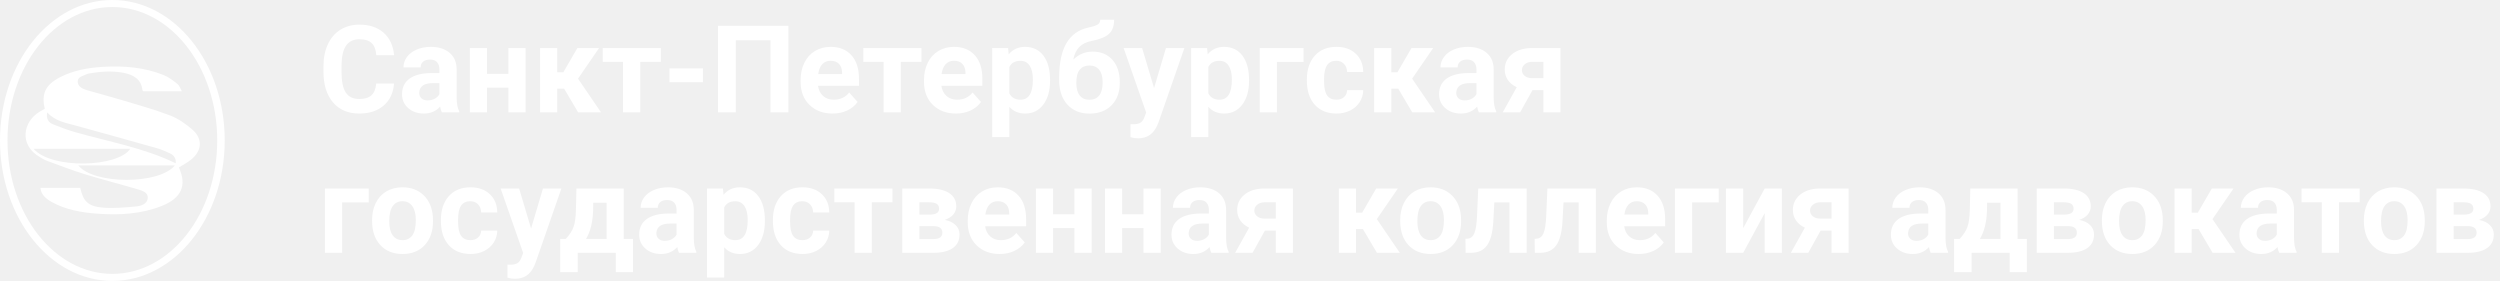
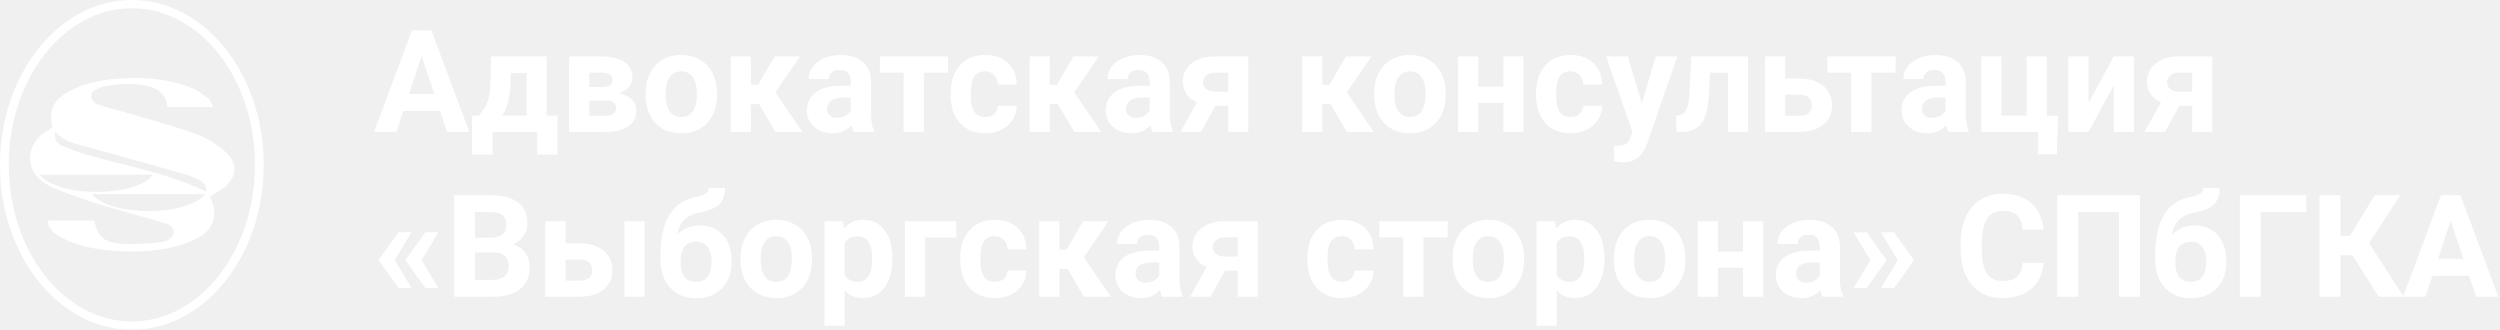
- <svg xmlns="http://www.w3.org/2000/svg" width="534" height="60" viewBox="0 0 534 60" fill="none">
+ <svg xmlns="http://www.w3.org/2000/svg" width="455" height="60" viewBox="0 0 455 60" fill="none">
  <path fill-rule="evenodd" clip-rule="evenodd" d="M24 60C37.255 60 48 46.569 48 30C48 13.431 37.255 0 24 0C10.745 0 0 13.431 0 30C0 46.569 10.745 60 24 60ZM24 58.5C36.371 58.5 46.4 45.74 46.4 30C46.4 14.26 36.371 1.5 24 1.5C11.629 1.5 1.6 14.26 1.6 30C1.6 45.74 11.629 58.5 24 58.5Z" fill="white" />
  <path d="M9.565 23.233C8.809 20.044 9.709 18.131 12.751 16.536C15.596 15.046 18.735 14.477 21.954 14.281C26.411 14.012 30.797 14.369 34.937 16.026C36.021 16.459 36.982 17.203 37.891 17.923C38.315 18.259 38.483 18.875 38.839 19.489C35.926 19.489 33.248 19.489 30.624 19.489C30.523 19.381 30.436 19.334 30.432 19.279C30.189 16.969 28.586 15.963 26.311 15.539C23.88 15.086 21.479 15.28 19.076 15.684C18.897 15.715 18.711 15.757 18.55 15.835C17.729 16.233 16.529 16.404 16.6 17.507C16.666 18.537 17.659 18.995 18.634 19.279C21.054 19.982 23.499 20.617 25.911 21.345C29.404 22.399 32.941 23.361 36.328 24.658C38.077 25.329 39.708 26.473 41.096 27.688C43.347 29.66 43.159 32.178 40.829 34.083C40.044 34.725 39.096 35.2 38.205 35.763C39.953 39.564 38.804 42.313 34.528 43.999C30.122 45.736 25.469 45.991 20.758 45.641C17.36 45.388 14.044 44.811 11.064 43.157C9.497 42.288 8.789 41.405 8.63 40.131C11.475 40.131 14.312 40.131 17.146 40.131C17.771 43.008 18.813 44.095 22.025 44.352C24.375 44.539 26.782 44.315 29.143 44.087C30.202 43.985 31.456 43.524 31.562 42.331C31.67 41.118 30.423 40.734 29.437 40.443C25.657 39.323 21.824 38.355 18.059 37.195C15.309 36.346 12.632 35.298 9.934 34.311C9.428 34.126 8.971 33.82 8.504 33.549C3.974 30.93 4.929 25.947 8.5 23.846C8.838 23.651 9.178 23.455 9.565 23.233ZM37.358 35.327C30.456 35.327 23.621 35.327 16.726 35.327C19.956 39.411 33.965 39.493 37.358 35.327ZM7.167 31.785C11.082 36.228 25.221 35.718 27.817 31.785C20.973 31.785 14.152 31.785 7.167 31.785ZM10.085 23.997C9.824 25.362 10.319 26.151 11.369 26.569C12.884 27.172 14.413 27.76 15.987 28.208C23.223 30.272 30.735 31.575 37.531 34.874C37.634 33.922 37.228 33.175 36.266 32.739C35.41 32.352 34.548 31.948 33.642 31.691C27.848 30.052 22.042 28.445 16.235 26.838C14.073 26.241 11.78 25.912 10.085 23.997Z" fill="white" />
-   <path d="M84.161 17.843C84.017 19.832 83.281 21.398 81.952 22.54C80.632 23.683 78.888 24.254 76.722 24.254C74.352 24.254 72.486 23.458 71.123 21.867C69.769 20.268 69.092 18.076 69.092 15.291V14.161C69.092 12.384 69.405 10.818 70.031 9.464C70.658 8.11 71.55 7.073 72.71 6.354C73.878 5.626 75.232 5.262 76.772 5.262C78.905 5.262 80.623 5.833 81.927 6.976C83.23 8.118 83.983 9.722 84.186 11.787H80.378C80.285 10.594 79.951 9.73 79.375 9.197C78.808 8.656 77.94 8.385 76.772 8.385C75.503 8.385 74.551 8.842 73.916 9.756C73.29 10.662 72.968 12.071 72.951 13.983V15.38C72.951 17.377 73.252 18.837 73.853 19.76C74.462 20.682 75.418 21.144 76.722 21.144C77.898 21.144 78.774 20.877 79.35 20.344C79.934 19.802 80.268 18.968 80.353 17.843H84.161ZM94.381 24C94.212 23.67 94.089 23.259 94.013 22.769C93.124 23.759 91.969 24.254 90.547 24.254C89.201 24.254 88.084 23.865 87.195 23.086C86.315 22.307 85.875 21.326 85.875 20.141C85.875 18.685 86.412 17.568 87.487 16.789C88.571 16.01 90.132 15.617 92.172 15.608H93.86V14.821C93.86 14.187 93.695 13.679 93.365 13.298C93.044 12.917 92.532 12.727 91.829 12.727C91.211 12.727 90.725 12.875 90.369 13.171C90.022 13.467 89.849 13.873 89.849 14.39H86.18C86.18 13.594 86.425 12.858 86.916 12.181C87.407 11.504 88.101 10.975 88.998 10.594C89.895 10.204 90.902 10.01 92.019 10.01C93.712 10.01 95.054 10.437 96.044 11.292C97.043 12.138 97.542 13.332 97.542 14.872V20.826C97.55 22.13 97.732 23.116 98.088 23.784V24H94.381ZM91.347 21.448C91.888 21.448 92.388 21.33 92.845 21.093C93.302 20.847 93.64 20.521 93.86 20.115V17.754H92.489C90.653 17.754 89.675 18.389 89.557 19.658L89.544 19.874C89.544 20.331 89.705 20.708 90.026 21.004C90.348 21.3 90.788 21.448 91.347 21.448ZM112.269 24H108.587V18.719H104.029V24H100.36V10.264H104.029V15.773H108.587V10.264H112.269V24ZM120.495 18.935H119.022V24H115.354V10.264H119.022V15.431H120.33L123.326 10.264H127.96L123.466 16.802L128.379 24H123.491L120.495 18.935ZM141.163 13.209H136.758V24H133.076V13.209H128.747V10.264H141.163V13.209ZM150.151 17.564H143.004V14.605H150.151V17.564ZM168.395 24H164.573V8.601H157.172V24H153.363V5.516H168.395V24ZM177.827 24.254C175.813 24.254 174.171 23.636 172.901 22.4C171.64 21.165 171.01 19.519 171.01 17.462V17.106C171.01 15.727 171.276 14.495 171.81 13.412C172.343 12.32 173.096 11.482 174.069 10.898C175.051 10.306 176.168 10.01 177.421 10.01C179.3 10.01 180.777 10.602 181.852 11.787C182.935 12.972 183.477 14.652 183.477 16.827V18.325H174.729C174.848 19.222 175.203 19.942 175.796 20.483C176.397 21.025 177.154 21.296 178.068 21.296C179.482 21.296 180.586 20.784 181.382 19.76L183.185 21.778C182.634 22.557 181.89 23.166 180.95 23.606C180.011 24.038 178.97 24.254 177.827 24.254ZM177.408 12.98C176.68 12.98 176.088 13.226 175.631 13.717C175.182 14.208 174.895 14.91 174.768 15.824H179.871V15.532C179.854 14.72 179.634 14.093 179.211 13.653C178.788 13.205 178.187 12.98 177.408 12.98ZM196.819 13.209H192.414V24H188.732V13.209H184.403V10.264H196.819V13.209ZM204.183 24.254C202.168 24.254 200.526 23.636 199.257 22.4C197.996 21.165 197.365 19.519 197.365 17.462V17.106C197.365 15.727 197.632 14.495 198.165 13.412C198.698 12.32 199.451 11.482 200.425 10.898C201.407 10.306 202.524 10.01 203.776 10.01C205.655 10.01 207.132 10.602 208.207 11.787C209.29 12.972 209.832 14.652 209.832 16.827V18.325H201.085C201.203 19.222 201.559 19.942 202.151 20.483C202.752 21.025 203.51 21.296 204.424 21.296C205.837 21.296 206.942 20.784 207.737 19.76L209.54 21.778C208.99 22.557 208.245 23.166 207.306 23.606C206.366 24.038 205.325 24.254 204.183 24.254ZM203.764 12.98C203.036 12.98 202.443 13.226 201.986 13.717C201.538 14.208 201.25 14.91 201.123 15.824H206.227V15.532C206.21 14.72 205.99 14.093 205.566 13.653C205.143 13.205 204.542 12.98 203.764 12.98ZM224.292 17.259C224.292 19.375 223.81 21.072 222.845 22.35C221.888 23.619 220.593 24.254 218.96 24.254C217.572 24.254 216.451 23.771 215.596 22.807V29.281H211.927V10.264H215.329L215.456 11.609C216.345 10.543 217.504 10.01 218.935 10.01C220.627 10.01 221.943 10.636 222.883 11.889C223.822 13.141 224.292 14.868 224.292 17.068V17.259ZM220.623 16.992C220.623 15.714 220.395 14.728 219.938 14.034C219.489 13.34 218.833 12.993 217.97 12.993C216.819 12.993 216.027 13.433 215.596 14.313V19.938C216.044 20.843 216.844 21.296 217.995 21.296C219.747 21.296 220.623 19.861 220.623 16.992ZM233.395 11.025C235.155 11.025 236.56 11.609 237.609 12.777C238.659 13.945 239.184 15.532 239.184 17.538V17.716C239.184 19.696 238.6 21.283 237.432 22.477C236.264 23.67 234.694 24.267 232.722 24.267C230.741 24.267 229.163 23.623 227.986 22.337C226.818 21.042 226.234 19.286 226.234 17.068V16.459C226.251 13.37 226.772 10.954 227.796 9.21C228.828 7.458 230.377 6.354 232.442 5.896C233.526 5.66 234.224 5.427 234.537 5.198C234.85 4.961 235.007 4.635 235.007 4.221H237.978C237.978 5.549 237.618 6.548 236.898 7.217C236.188 7.885 234.918 8.402 233.09 8.766C232.007 8.986 231.152 9.413 230.525 10.048C229.899 10.683 229.476 11.575 229.256 12.727C230.424 11.592 231.803 11.025 233.395 11.025ZM232.696 13.996C231.825 13.996 231.139 14.288 230.64 14.872C230.149 15.456 229.903 16.404 229.903 17.716C229.903 18.884 230.145 19.777 230.627 20.395C231.109 21.004 231.808 21.309 232.722 21.309C233.61 21.309 234.296 21.008 234.778 20.407C235.261 19.806 235.506 18.922 235.515 17.754V17.449C235.515 16.324 235.265 15.469 234.766 14.885C234.275 14.292 233.585 13.996 232.696 13.996ZM246.509 18.808L249.048 10.264H252.983L247.461 26.133L247.156 26.856C246.335 28.651 244.981 29.548 243.094 29.548C242.561 29.548 242.019 29.467 241.469 29.307V26.526L242.027 26.539C242.721 26.539 243.238 26.433 243.576 26.222C243.923 26.01 244.194 25.659 244.389 25.168L244.82 24.038L240.009 10.264H243.957L246.509 18.808ZM266.796 17.259C266.796 19.375 266.313 21.072 265.349 22.35C264.392 23.619 263.097 24.254 261.464 24.254C260.076 24.254 258.954 23.771 258.1 22.807V29.281H254.431V10.264H257.833L257.96 11.609C258.849 10.543 260.008 10.01 261.438 10.01C263.131 10.01 264.447 10.636 265.387 11.889C266.326 13.141 266.796 14.868 266.796 17.068V17.259ZM263.127 16.992C263.127 15.714 262.898 14.728 262.441 14.034C261.993 13.34 261.337 12.993 260.474 12.993C259.323 12.993 258.531 13.433 258.1 14.313V19.938C258.548 20.843 259.348 21.296 260.499 21.296C262.251 21.296 263.127 19.861 263.127 16.992ZM278.438 13.234H272.75V24H269.081V10.264H278.438V13.234ZM285.433 21.296C286.11 21.296 286.66 21.11 287.083 20.737C287.506 20.365 287.726 19.87 287.743 19.252H291.184C291.175 20.183 290.921 21.038 290.422 21.816C289.923 22.587 289.237 23.188 288.365 23.619C287.502 24.042 286.546 24.254 285.496 24.254C283.533 24.254 281.984 23.632 280.85 22.388C279.715 21.135 279.148 19.409 279.148 17.208V16.967C279.148 14.851 279.711 13.162 280.837 11.901C281.963 10.64 283.507 10.01 285.471 10.01C287.189 10.01 288.564 10.501 289.597 11.482C290.638 12.456 291.167 13.755 291.184 15.38H287.743C287.726 14.669 287.506 14.093 287.083 13.653C286.66 13.205 286.101 12.98 285.407 12.98C284.552 12.98 283.905 13.294 283.465 13.92C283.033 14.538 282.817 15.545 282.817 16.941V17.322C282.817 18.736 283.033 19.751 283.465 20.369C283.896 20.987 284.552 21.296 285.433 21.296ZM298.661 18.935H297.188V24H293.52V10.264H297.188V15.431H298.496L301.492 10.264H306.126L301.632 16.802L306.545 24H301.657L298.661 18.935ZM315.889 24C315.719 23.67 315.597 23.259 315.521 22.769C314.632 23.759 313.477 24.254 312.055 24.254C310.709 24.254 309.592 23.865 308.703 23.086C307.823 22.307 307.383 21.326 307.383 20.141C307.383 18.685 307.92 17.568 308.995 16.789C310.078 16.01 311.64 15.617 313.68 15.608H315.368V14.821C315.368 14.187 315.203 13.679 314.873 13.298C314.551 12.917 314.039 12.727 313.337 12.727C312.719 12.727 312.232 12.875 311.877 13.171C311.53 13.467 311.356 13.873 311.356 14.39H307.688C307.688 13.594 307.933 12.858 308.424 12.181C308.915 11.504 309.609 10.975 310.506 10.594C311.403 10.204 312.41 10.01 313.527 10.01C315.22 10.01 316.562 10.437 317.552 11.292C318.55 12.138 319.05 13.332 319.05 14.872V20.826C319.058 22.13 319.24 23.116 319.596 23.784V24H315.889ZM312.854 21.448C313.396 21.448 313.896 21.33 314.353 21.093C314.81 20.847 315.148 20.521 315.368 20.115V17.754H313.997C312.16 17.754 311.183 18.389 311.064 19.658L311.052 19.874C311.052 20.331 311.213 20.708 311.534 21.004C311.856 21.3 312.296 21.448 312.854 21.448ZM333.319 10.264V24H329.663V19.252H327.34L324.699 24H320.979L323.976 18.63C323.155 18.249 322.52 17.733 322.071 17.081C321.631 16.429 321.411 15.689 321.411 14.859C321.411 13.531 321.923 12.443 322.947 11.597C323.98 10.742 325.359 10.297 327.086 10.264H333.319ZM327.149 16.688H329.663V13.209H327.276C326.625 13.209 326.096 13.383 325.689 13.729C325.283 14.068 325.08 14.483 325.08 14.974C325.08 15.464 325.275 15.871 325.664 16.192C326.053 16.514 326.549 16.679 327.149 16.688ZM78.766 43.234H73.078V54H69.409V40.264H78.766V43.234ZM79.477 47.005C79.477 45.642 79.739 44.428 80.264 43.361C80.788 42.295 81.542 41.47 82.523 40.886C83.514 40.302 84.66 40.01 85.964 40.01C87.817 40.01 89.328 40.577 90.496 41.711C91.672 42.845 92.329 44.385 92.464 46.332L92.489 47.272C92.489 49.379 91.901 51.072 90.725 52.35C89.548 53.619 87.97 54.254 85.989 54.254C84.009 54.254 82.426 53.619 81.241 52.35C80.065 51.08 79.477 49.353 79.477 47.17V47.005ZM83.145 47.272C83.145 48.575 83.391 49.574 83.882 50.268C84.373 50.953 85.075 51.296 85.989 51.296C86.878 51.296 87.572 50.957 88.071 50.28C88.571 49.595 88.82 48.503 88.82 47.005C88.82 45.727 88.571 44.737 88.071 44.034C87.572 43.332 86.87 42.98 85.964 42.98C85.067 42.98 84.373 43.332 83.882 44.034C83.391 44.728 83.145 45.807 83.145 47.272ZM100.462 51.296C101.139 51.296 101.689 51.11 102.112 50.737C102.535 50.365 102.756 49.87 102.772 49.252H106.213C106.204 50.183 105.951 51.038 105.451 51.816C104.952 52.587 104.266 53.188 103.395 53.619C102.531 54.042 101.575 54.254 100.525 54.254C98.562 54.254 97.013 53.632 95.879 52.388C94.745 51.135 94.178 49.408 94.178 47.208V46.967C94.178 44.851 94.741 43.162 95.866 41.901C96.992 40.64 98.537 40.01 100.5 40.01C102.218 40.01 103.593 40.501 104.626 41.482C105.667 42.456 106.196 43.755 106.213 45.38H102.772C102.756 44.669 102.535 44.093 102.112 43.653C101.689 43.205 101.131 42.98 100.437 42.98C99.582 42.98 98.934 43.294 98.494 43.92C98.062 44.538 97.847 45.545 97.847 46.941V47.322C97.847 48.736 98.062 49.751 98.494 50.369C98.926 50.987 99.582 51.296 100.462 51.296ZM113.437 48.808L115.976 40.264H119.911L114.389 56.133L114.084 56.856C113.263 58.651 111.909 59.548 110.021 59.548C109.488 59.548 108.947 59.467 108.396 59.307V56.526L108.955 56.539C109.649 56.539 110.165 56.433 110.504 56.222C110.851 56.01 111.122 55.659 111.316 55.168L111.748 54.038L106.937 40.264H110.885L113.437 48.808ZM120.838 51.042C121.667 50.162 122.23 49.29 122.526 48.427C122.823 47.563 122.988 46.34 123.021 44.758L123.123 40.264H133.229V51.042H135.209V58.126H131.54V54H123.402V58.126H119.657V51.042H120.838ZM125.167 51.042H129.572V43.298H126.716L126.69 44.948C126.614 47.47 126.106 49.502 125.167 51.042ZM145.035 54C144.866 53.67 144.743 53.259 144.667 52.769C143.778 53.759 142.623 54.254 141.201 54.254C139.855 54.254 138.738 53.865 137.85 53.086C136.969 52.307 136.529 51.325 136.529 50.141C136.529 48.685 137.067 47.568 138.142 46.789C139.225 46.01 140.786 45.617 142.826 45.608H144.515V44.821C144.515 44.187 144.35 43.679 144.02 43.298C143.698 42.917 143.186 42.727 142.483 42.727C141.866 42.727 141.379 42.875 141.023 43.171C140.676 43.467 140.503 43.873 140.503 44.39H136.834C136.834 43.594 137.079 42.858 137.57 42.181C138.061 41.504 138.755 40.975 139.652 40.594C140.549 40.204 141.557 40.01 142.674 40.01C144.367 40.01 145.708 40.437 146.698 41.292C147.697 42.138 148.196 43.332 148.196 44.872V50.826C148.205 52.13 148.387 53.116 148.742 53.784V54H145.035ZM142.001 51.448C142.543 51.448 143.042 51.33 143.499 51.093C143.956 50.847 144.295 50.522 144.515 50.115V47.754H143.144C141.307 47.754 140.329 48.389 140.211 49.658L140.198 49.874C140.198 50.331 140.359 50.708 140.681 51.004C141.002 51.3 141.442 51.448 142.001 51.448ZM163.38 47.259C163.38 49.375 162.897 51.072 161.933 52.35C160.976 53.619 159.681 54.254 158.048 54.254C156.66 54.254 155.538 53.772 154.684 52.807V59.281H151.015V40.264H154.417L154.544 41.609C155.433 40.543 156.592 40.01 158.022 40.01C159.715 40.01 161.031 40.636 161.971 41.889C162.91 43.141 163.38 44.868 163.38 47.068V47.259ZM159.711 46.992C159.711 45.714 159.482 44.728 159.025 44.034C158.577 43.34 157.921 42.993 157.058 42.993C155.907 42.993 155.115 43.433 154.684 44.313V49.938C155.132 50.843 155.932 51.296 157.083 51.296C158.835 51.296 159.711 49.861 159.711 46.992ZM171.378 51.296C172.055 51.296 172.605 51.11 173.028 50.737C173.451 50.365 173.672 49.87 173.688 49.252H177.129C177.12 50.183 176.867 51.038 176.367 51.816C175.868 52.587 175.182 53.188 174.311 53.619C173.447 54.042 172.491 54.254 171.441 54.254C169.478 54.254 167.929 53.632 166.795 52.388C165.661 51.135 165.094 49.408 165.094 47.208V46.967C165.094 44.851 165.657 43.162 166.782 41.901C167.908 40.64 169.452 40.01 171.416 40.01C173.134 40.01 174.509 40.501 175.542 41.482C176.583 42.456 177.112 43.755 177.129 45.38H173.688C173.672 44.669 173.451 44.093 173.028 43.653C172.605 43.205 172.047 42.98 171.353 42.98C170.498 42.98 169.85 43.294 169.41 43.92C168.979 44.538 168.763 45.545 168.763 46.941V47.322C168.763 48.736 168.979 49.751 169.41 50.369C169.842 50.987 170.498 51.296 171.378 51.296ZM190.624 43.209H186.219V54H182.537V43.209H178.208V40.264H190.624V43.209ZM192.719 54V40.264H198.457C200.327 40.264 201.762 40.594 202.761 41.254C203.759 41.914 204.259 42.862 204.259 44.098C204.259 44.732 204.047 45.304 203.624 45.812C203.209 46.311 202.6 46.696 201.796 46.967C202.778 47.153 203.548 47.521 204.106 48.071C204.674 48.613 204.957 49.282 204.957 50.077C204.957 51.355 204.475 52.328 203.51 52.997C202.553 53.666 201.161 54 199.333 54H192.719ZM196.388 48.3V51.067H199.346C200.641 51.067 201.288 50.615 201.288 49.709C201.288 48.786 200.67 48.317 199.435 48.3H196.388ZM196.388 45.837H198.66C199.947 45.82 200.59 45.405 200.59 44.593C200.59 44.093 200.412 43.738 200.057 43.526C199.71 43.315 199.176 43.209 198.457 43.209H196.388V45.837ZM213.526 54.254C211.512 54.254 209.87 53.636 208.601 52.4C207.34 51.165 206.709 49.519 206.709 47.462V47.106C206.709 45.727 206.976 44.495 207.509 43.412C208.042 42.32 208.795 41.482 209.769 40.898C210.75 40.306 211.868 40.01 213.12 40.01C214.999 40.01 216.476 40.602 217.551 41.787C218.634 42.972 219.176 44.652 219.176 46.827V48.325H210.429C210.547 49.222 210.903 49.942 211.495 50.483C212.096 51.025 212.854 51.296 213.768 51.296C215.181 51.296 216.285 50.784 217.081 49.76L218.884 51.778C218.334 52.557 217.589 53.166 216.649 53.606C215.71 54.038 214.669 54.254 213.526 54.254ZM213.107 42.98C212.38 42.98 211.787 43.226 211.33 43.717C210.882 44.208 210.594 44.91 210.467 45.824H215.57V45.532C215.553 44.72 215.333 44.093 214.91 43.653C214.487 43.205 213.886 42.98 213.107 42.98ZM233.179 54H229.497V48.719H224.939V54H221.271V40.264H224.939V45.773H229.497V40.264H233.179V54ZM247.931 54H244.249V48.719H239.691V54H236.022V40.264H239.691V45.773H244.249V40.264H247.931V54ZM258.734 54C258.565 53.67 258.442 53.259 258.366 52.769C257.478 53.759 256.322 54.254 254.9 54.254C253.555 54.254 252.438 53.865 251.549 53.086C250.669 52.307 250.229 51.325 250.229 50.141C250.229 48.685 250.766 47.568 251.841 46.789C252.924 46.01 254.486 45.617 256.525 45.608H258.214V44.821C258.214 44.187 258.049 43.679 257.719 43.298C257.397 42.917 256.885 42.727 256.183 42.727C255.565 42.727 255.078 42.875 254.723 43.171C254.376 43.467 254.202 43.873 254.202 44.39H250.533C250.533 43.594 250.779 42.858 251.27 42.181C251.76 41.504 252.454 40.975 253.352 40.594C254.249 40.204 255.256 40.01 256.373 40.01C258.066 40.01 259.407 40.437 260.397 41.292C261.396 42.138 261.896 43.332 261.896 44.872V50.826C261.904 52.13 262.086 53.116 262.441 53.784V54H258.734ZM255.7 51.448C256.242 51.448 256.741 51.33 257.198 51.093C257.655 50.847 257.994 50.522 258.214 50.115V47.754H256.843C255.006 47.754 254.029 48.389 253.91 49.658L253.897 49.874C253.897 50.331 254.058 50.708 254.38 51.004C254.701 51.3 255.142 51.448 255.7 51.448ZM276.165 40.264V54H272.509V49.252H270.186L267.545 54H263.825L266.821 48.63C266 48.249 265.366 47.733 264.917 47.081C264.477 46.429 264.257 45.689 264.257 44.859C264.257 43.531 264.769 42.443 265.793 41.597C266.826 40.742 268.205 40.297 269.932 40.264H276.165ZM269.995 46.688H272.509V43.209H270.122C269.47 43.209 268.941 43.383 268.535 43.73C268.129 44.068 267.926 44.483 267.926 44.974C267.926 45.465 268.12 45.871 268.51 46.192C268.899 46.514 269.394 46.679 269.995 46.688ZM291.12 48.935H289.647V54H285.979V40.264H289.647V45.431H290.955L293.951 40.264H298.585L294.091 46.802L299.004 54H294.116L291.12 48.935ZM299.08 47.005C299.08 45.642 299.342 44.428 299.867 43.361C300.392 42.295 301.145 41.47 302.127 40.886C303.117 40.302 304.264 40.01 305.567 40.01C307.421 40.01 308.932 40.577 310.1 41.711C311.276 42.845 311.932 44.385 312.067 46.332L312.093 47.272C312.093 49.379 311.505 51.072 310.328 52.35C309.152 53.619 307.573 54.254 305.593 54.254C303.612 54.254 302.03 53.619 300.845 52.35C299.668 51.08 299.08 49.353 299.08 47.17V47.005ZM302.749 47.272C302.749 48.575 302.994 49.574 303.485 50.268C303.976 50.953 304.679 51.296 305.593 51.296C306.481 51.296 307.175 50.957 307.675 50.28C308.174 49.595 308.424 48.503 308.424 47.005C308.424 45.727 308.174 44.737 307.675 44.034C307.175 43.332 306.473 42.98 305.567 42.98C304.67 42.98 303.976 43.332 303.485 44.034C302.994 44.728 302.749 45.807 302.749 47.272ZM326.096 40.264V54H322.427V43.234H319.189L318.961 47.475C318.817 49.734 318.373 51.38 317.628 52.413C316.883 53.446 315.774 53.975 314.302 54H313.058L313.02 51.017L313.477 50.978C314.137 50.928 314.619 50.538 314.924 49.81C315.229 49.083 315.419 47.843 315.495 46.091L315.749 40.264H326.096ZM340.873 40.264V54H337.204V43.234H333.967L333.738 47.475C333.594 49.734 333.15 51.38 332.405 52.413C331.66 53.446 330.552 53.975 329.079 54H327.835L327.797 51.017L328.254 50.978C328.914 50.928 329.396 50.538 329.701 49.81C330.006 49.083 330.196 47.843 330.272 46.091L330.526 40.264H340.873ZM350.026 54.254C348.012 54.254 346.37 53.636 345.101 52.4C343.84 51.165 343.209 49.519 343.209 47.462V47.106C343.209 45.727 343.476 44.495 344.009 43.412C344.542 42.32 345.295 41.482 346.269 40.898C347.25 40.306 348.368 40.01 349.62 40.01C351.499 40.01 352.976 40.602 354.051 41.787C355.134 42.972 355.676 44.652 355.676 46.827V48.325H346.929C347.047 49.222 347.403 49.942 347.995 50.483C348.596 51.025 349.354 51.296 350.268 51.296C351.681 51.296 352.785 50.784 353.581 49.76L355.384 51.778C354.834 52.557 354.089 53.166 353.149 53.606C352.21 54.038 351.169 54.254 350.026 54.254ZM349.607 42.98C348.88 42.98 348.287 43.226 347.83 43.717C347.382 44.208 347.094 44.91 346.967 45.824H352.07V45.532C352.053 44.72 351.833 44.093 351.41 43.653C350.987 43.205 350.386 42.98 349.607 42.98ZM367.127 43.234H361.439V54H357.771V40.264H367.127V43.234ZM376.94 40.264H380.609V54H376.94V45.52L372.345 54H368.663V40.264H372.345V48.731L376.94 40.264ZM394.866 40.264V54H391.21V49.252H388.887L386.246 54H382.526L385.522 48.63C384.701 48.249 384.067 47.733 383.618 47.081C383.178 46.429 382.958 45.689 382.958 44.859C382.958 43.531 383.47 42.443 384.494 41.597C385.527 40.742 386.906 40.297 388.633 40.264H394.866ZM388.696 46.688H391.21V43.209H388.823C388.172 43.209 387.643 43.383 387.236 43.73C386.83 44.068 386.627 44.483 386.627 44.974C386.627 45.465 386.822 45.871 387.211 46.192C387.6 46.514 388.095 46.679 388.696 46.688ZM412.398 54C412.229 53.67 412.106 53.259 412.03 52.769C411.142 53.759 409.986 54.254 408.564 54.254C407.219 54.254 406.102 53.865 405.213 53.086C404.333 52.307 403.893 51.325 403.893 50.141C403.893 48.685 404.43 47.568 405.505 46.789C406.588 46.01 408.15 45.617 410.189 45.608H411.878V44.821C411.878 44.187 411.713 43.679 411.383 43.298C411.061 42.917 410.549 42.727 409.847 42.727C409.229 42.727 408.742 42.875 408.387 43.171C408.04 43.467 407.866 43.873 407.866 44.39H404.197C404.197 43.594 404.443 42.858 404.934 42.181C405.424 41.504 406.118 40.975 407.016 40.594C407.913 40.204 408.92 40.01 410.037 40.01C411.73 40.01 413.071 40.437 414.062 41.292C415.06 42.138 415.56 43.332 415.56 44.872V50.826C415.568 52.13 415.75 53.116 416.105 53.784V54H412.398ZM409.364 51.448C409.906 51.448 410.405 51.33 410.862 51.093C411.319 50.847 411.658 50.522 411.878 50.115V47.754H410.507C408.67 47.754 407.693 48.389 407.574 49.658L407.562 49.874C407.562 50.331 407.722 50.708 408.044 51.004C408.366 51.3 408.806 51.448 409.364 51.448ZM418.568 51.042C419.398 50.162 419.961 49.29 420.257 48.427C420.553 47.563 420.718 46.34 420.752 44.758L420.854 40.264H430.959V51.042H432.939V58.126H429.271V54H421.133V58.126H417.388V51.042H418.568ZM422.897 51.042H427.303V43.298H424.446L424.421 44.948C424.345 47.47 423.837 49.502 422.897 51.042ZM435.047 54V40.264H440.785C442.656 40.264 444.09 40.594 445.089 41.254C446.088 41.914 446.587 42.862 446.587 44.098C446.587 44.732 446.375 45.304 445.952 45.812C445.537 46.311 444.928 46.696 444.124 46.967C445.106 47.153 445.876 47.521 446.435 48.071C447.002 48.613 447.285 49.282 447.285 50.077C447.285 51.355 446.803 52.328 445.838 52.997C444.882 53.666 443.489 54 441.661 54H435.047ZM438.716 48.3V51.067H441.674C442.969 51.067 443.616 50.615 443.616 49.709C443.616 48.786 442.998 48.317 441.763 48.3H438.716ZM438.716 45.837H440.988C442.275 45.82 442.918 45.405 442.918 44.593C442.918 44.093 442.74 43.738 442.385 43.526C442.038 43.315 441.505 43.209 440.785 43.209H438.716V45.837ZM448.961 47.005C448.961 45.642 449.223 44.428 449.748 43.361C450.273 42.295 451.026 41.47 452.008 40.886C452.998 40.302 454.145 40.01 455.448 40.01C457.302 40.01 458.812 40.577 459.98 41.711C461.157 42.845 461.813 44.385 461.948 46.332L461.974 47.272C461.974 49.379 461.385 51.072 460.209 52.35C459.033 53.619 457.454 54.254 455.474 54.254C453.493 54.254 451.91 53.619 450.726 52.35C449.549 51.08 448.961 49.353 448.961 47.17V47.005ZM452.63 47.272C452.63 48.575 452.875 49.574 453.366 50.268C453.857 50.953 454.56 51.296 455.474 51.296C456.362 51.296 457.056 50.957 457.556 50.28C458.055 49.595 458.305 48.503 458.305 47.005C458.305 45.727 458.055 44.737 457.556 44.034C457.056 43.332 456.354 42.98 455.448 42.98C454.551 42.98 453.857 43.332 453.366 44.034C452.875 44.728 452.63 45.807 452.63 47.272ZM469.616 48.935H468.144V54H464.475V40.264H468.144V45.431H469.451L472.447 40.264H477.081L472.587 46.802L477.5 54H472.612L469.616 48.935ZM486.844 54C486.674 53.67 486.552 53.259 486.476 52.769C485.587 53.759 484.432 54.254 483.01 54.254C481.664 54.254 480.547 53.865 479.658 53.086C478.778 52.307 478.338 51.325 478.338 50.141C478.338 48.685 478.875 47.568 479.95 46.789C481.034 46.01 482.595 45.617 484.635 45.608H486.323V44.821C486.323 44.187 486.158 43.679 485.828 43.298C485.507 42.917 484.994 42.727 484.292 42.727C483.674 42.727 483.188 42.875 482.832 43.171C482.485 43.467 482.312 43.873 482.312 44.39H478.643C478.643 43.594 478.888 42.858 479.379 42.181C479.87 41.504 480.564 40.975 481.461 40.594C482.358 40.204 483.365 40.01 484.482 40.01C486.175 40.01 487.517 40.437 488.507 41.292C489.506 42.138 490.005 43.332 490.005 44.872V50.826C490.013 52.13 490.195 53.116 490.551 53.784V54H486.844ZM483.81 51.448C484.351 51.448 484.851 51.33 485.308 51.093C485.765 50.847 486.103 50.522 486.323 50.115V47.754H484.952C483.116 47.754 482.138 48.389 482.02 49.658L482.007 49.874C482.007 50.331 482.168 50.708 482.489 51.004C482.811 51.3 483.251 51.448 483.81 51.448ZM504.021 43.209H499.615V54H495.934V43.209H491.604V40.264H504.021V43.209ZM504.922 47.005C504.922 45.642 505.184 44.428 505.709 43.361C506.234 42.295 506.987 41.47 507.969 40.886C508.959 40.302 510.106 40.01 511.409 40.01C513.263 40.01 514.773 40.577 515.941 41.711C517.118 42.845 517.774 44.385 517.909 46.332L517.935 47.272C517.935 49.379 517.346 51.072 516.17 52.35C514.993 53.619 513.415 54.254 511.435 54.254C509.454 54.254 507.871 53.619 506.687 52.35C505.51 51.08 504.922 49.353 504.922 47.17V47.005ZM508.591 47.272C508.591 48.575 508.836 49.574 509.327 50.268C509.818 50.953 510.521 51.296 511.435 51.296C512.323 51.296 513.017 50.957 513.517 50.28C514.016 49.595 514.266 48.503 514.266 47.005C514.266 45.727 514.016 44.737 513.517 44.034C513.017 43.332 512.315 42.98 511.409 42.98C510.512 42.98 509.818 43.332 509.327 44.034C508.836 44.728 508.591 45.807 508.591 47.272ZM520.436 54V40.264H526.174C528.044 40.264 529.479 40.594 530.478 41.254C531.476 41.914 531.976 42.862 531.976 44.098C531.976 44.732 531.764 45.304 531.341 45.812C530.926 46.311 530.317 46.696 529.513 46.967C530.494 47.153 531.265 47.521 531.823 48.071C532.39 48.613 532.674 49.282 532.674 50.077C532.674 51.355 532.191 52.328 531.227 52.997C530.27 53.666 528.878 54 527.05 54H520.436ZM524.104 48.3V51.067H527.062C528.357 51.067 529.005 50.615 529.005 49.709C529.005 48.786 528.387 48.317 527.151 48.3H524.104ZM524.104 45.837H526.377C527.663 45.82 528.307 45.405 528.307 44.593C528.307 44.093 528.129 43.738 527.773 43.526C527.426 43.315 526.893 43.209 526.174 43.209H524.104V45.837Z" fill="white" />
+   <path d="M80.086 20.191H73.408L72.139 24H68.089L74.97 5.516H78.499L85.418 24H81.368L80.086 20.191ZM74.436 17.106H79.058L76.734 10.188L74.436 17.106ZM87.094 21.042C87.923 20.162 88.486 19.29 88.782 18.427C89.079 17.564 89.243 16.34 89.277 14.758L89.379 10.264H99.484V21.042H101.465V28.126H97.796V24H89.658V28.126H85.913V21.042H87.094ZM91.423 21.042H95.828V13.298H92.972L92.946 14.948C92.87 17.47 92.362 19.502 91.423 21.042ZM103.572 24V10.264H109.311C111.181 10.264 112.616 10.594 113.614 11.254C114.613 11.914 115.112 12.862 115.112 14.098C115.112 14.732 114.901 15.304 114.478 15.812C114.063 16.311 113.453 16.696 112.649 16.967C113.631 17.153 114.401 17.521 114.96 18.071C115.527 18.613 115.811 19.282 115.811 20.077C115.811 21.355 115.328 22.328 114.363 22.997C113.407 23.666 112.015 24 110.187 24H103.572ZM107.241 18.3V21.067H110.199C111.494 21.067 112.142 20.615 112.142 19.709C112.142 18.787 111.524 18.317 110.288 18.3H107.241ZM107.241 15.837H109.514C110.8 15.82 111.443 15.405 111.443 14.593C111.443 14.093 111.266 13.738 110.91 13.526C110.563 13.315 110.03 13.209 109.311 13.209H107.241V15.837ZM117.486 17.005C117.486 15.642 117.749 14.428 118.273 13.361C118.798 12.295 119.551 11.47 120.533 10.886C121.523 10.302 122.67 10.01 123.974 10.01C125.827 10.01 127.338 10.577 128.506 11.711C129.682 12.845 130.338 14.385 130.474 16.332L130.499 17.271C130.499 19.379 129.911 21.072 128.734 22.35C127.558 23.619 125.979 24.254 123.999 24.254C122.019 24.254 120.436 23.619 119.251 22.35C118.075 21.08 117.486 19.354 117.486 17.17V17.005ZM121.155 17.271C121.155 18.575 121.401 19.574 121.892 20.268C122.382 20.953 123.085 21.296 123.999 21.296C124.888 21.296 125.582 20.957 126.081 20.28C126.58 19.595 126.83 18.503 126.83 17.005C126.83 15.727 126.58 14.737 126.081 14.034C125.582 13.332 124.879 12.98 123.974 12.98C123.076 12.98 122.382 13.332 121.892 14.034C121.401 14.728 121.155 15.807 121.155 17.271ZM138.142 18.935H136.669V24H133V10.264H136.669V15.431H137.977L140.973 10.264H145.606L141.112 16.802L146.025 24H141.138L138.142 18.935ZM155.369 24C155.2 23.67 155.077 23.259 155.001 22.769C154.112 23.759 152.957 24.254 151.535 24.254C150.189 24.254 149.072 23.865 148.184 23.086C147.303 22.307 146.863 21.326 146.863 20.141C146.863 18.685 147.401 17.568 148.476 16.789C149.559 16.01 151.12 15.617 153.16 15.608H154.849V14.821C154.849 14.187 154.684 13.679 154.354 13.298C154.032 12.917 153.52 12.727 152.817 12.727C152.2 12.727 151.713 12.875 151.357 13.171C151.01 13.467 150.837 13.873 150.837 14.39H147.168C147.168 13.594 147.413 12.858 147.904 12.181C148.395 11.504 149.089 10.975 149.986 10.594C150.883 10.204 151.891 10.01 153.008 10.01C154.701 10.01 156.042 10.437 157.032 11.292C158.031 12.138 158.53 13.332 158.53 14.872V20.826C158.539 22.13 158.721 23.116 159.076 23.784V24H155.369ZM152.335 21.448C152.877 21.448 153.376 21.33 153.833 21.093C154.29 20.847 154.629 20.521 154.849 20.115V17.754H153.478C151.641 17.754 150.663 18.389 150.545 19.658L150.532 19.874C150.532 20.331 150.693 20.708 151.015 21.004C151.336 21.3 151.776 21.448 152.335 21.448ZM172.546 13.209H168.141V24H164.459V13.209H160.13V10.264H172.546V13.209ZM179.3 21.296C179.977 21.296 180.527 21.11 180.95 20.737C181.373 20.365 181.593 19.87 181.61 19.252H185.051C185.042 20.183 184.788 21.038 184.289 21.816C183.79 22.587 183.104 23.188 182.232 23.619C181.369 24.042 180.413 24.254 179.363 24.254C177.4 24.254 175.851 23.632 174.717 22.388C173.583 21.135 173.016 19.409 173.016 17.208V16.967C173.016 14.851 173.578 13.162 174.704 11.901C175.83 10.64 177.374 10.01 179.338 10.01C181.056 10.01 182.431 10.501 183.464 11.482C184.505 12.456 185.034 13.755 185.051 15.38H181.61C181.593 14.669 181.373 14.093 180.95 13.653C180.527 13.205 179.968 12.98 179.274 12.98C178.42 12.98 177.772 13.294 177.332 13.92C176.9 14.538 176.685 15.545 176.685 16.941V17.322C176.685 18.736 176.9 19.751 177.332 20.369C177.764 20.987 178.42 21.296 179.3 21.296ZM192.528 18.935H191.056V24H187.387V10.264H191.056V15.431H192.363L195.359 10.264H199.993L195.499 16.802L200.412 24H195.524L192.528 18.935ZM209.756 24C209.587 23.67 209.464 23.259 209.388 22.769C208.499 23.759 207.344 24.254 205.922 24.254C204.576 24.254 203.459 23.865 202.57 23.086C201.69 22.307 201.25 21.326 201.25 20.141C201.25 18.685 201.787 17.568 202.862 16.789C203.946 16.01 205.507 15.617 207.547 15.608H209.235V14.821C209.235 14.187 209.07 13.679 208.74 13.298C208.419 12.917 207.907 12.727 207.204 12.727C206.586 12.727 206.1 12.875 205.744 13.171C205.397 13.467 205.224 13.873 205.224 14.39H201.555C201.555 13.594 201.8 12.858 202.291 12.181C202.782 11.504 203.476 10.975 204.373 10.594C205.27 10.204 206.277 10.01 207.395 10.01C209.087 10.01 210.429 10.437 211.419 11.292C212.418 12.138 212.917 13.332 212.917 14.872V20.826C212.925 22.13 213.107 23.116 213.463 23.784V24H209.756ZM206.722 21.448C207.263 21.448 207.763 21.33 208.22 21.093C208.677 20.847 209.015 20.521 209.235 20.115V17.754H207.864C206.028 17.754 205.05 18.389 204.932 19.658L204.919 19.874C204.919 20.331 205.08 20.708 205.401 21.004C205.723 21.3 206.163 21.448 206.722 21.448ZM227.187 10.264V24H223.53V19.252H221.207L218.566 24H214.847L217.843 18.63C217.022 18.249 216.387 17.733 215.938 17.081C215.498 16.429 215.278 15.689 215.278 14.859C215.278 13.531 215.79 12.443 216.814 11.597C217.847 10.742 219.227 10.297 220.953 10.264H227.187ZM221.017 16.688H223.53V13.209H221.144C220.492 13.209 219.963 13.383 219.557 13.729C219.15 14.068 218.947 14.483 218.947 14.974C218.947 15.464 219.142 15.871 219.531 16.192C219.921 16.514 220.416 16.679 221.017 16.688ZM242.142 18.935H240.669V24H237V10.264H240.669V15.431H241.977L244.973 10.264H249.606L245.112 16.802L250.025 24H245.138L242.142 18.935ZM250.102 17.005C250.102 15.642 250.364 14.428 250.889 13.361C251.413 12.295 252.167 11.47 253.148 10.886C254.139 10.302 255.285 10.01 256.589 10.01C258.442 10.01 259.953 10.577 261.121 11.711C262.298 12.845 262.953 14.385 263.089 16.332L263.114 17.271C263.114 19.379 262.526 21.072 261.35 22.35C260.173 23.619 258.595 24.254 256.614 24.254C254.634 24.254 253.051 23.619 251.866 22.35C250.69 21.08 250.102 19.354 250.102 17.17V17.005ZM253.771 17.271C253.771 18.575 254.016 19.574 254.507 20.268C254.998 20.953 255.7 21.296 256.614 21.296C257.503 21.296 258.197 20.957 258.696 20.28C259.196 19.595 259.445 18.503 259.445 17.005C259.445 15.727 259.196 14.737 258.696 14.034C258.197 13.332 257.494 12.98 256.589 12.98C255.692 12.98 254.998 13.332 254.507 14.034C254.016 14.728 253.771 15.807 253.771 17.271ZM277.282 24H273.601V18.719H269.043V24H265.374V10.264H269.043V15.773H273.601V10.264H277.282V24ZM285.839 21.296C286.516 21.296 287.066 21.11 287.489 20.737C287.912 20.365 288.132 19.87 288.149 19.252H291.59C291.581 20.183 291.327 21.038 290.828 21.816C290.329 22.587 289.643 23.188 288.771 23.619C287.908 24.042 286.952 24.254 285.902 24.254C283.939 24.254 282.39 23.632 281.256 22.388C280.122 21.135 279.555 19.409 279.555 17.208V16.967C279.555 14.851 280.118 13.162 281.243 11.901C282.369 10.64 283.913 10.01 285.877 10.01C287.595 10.01 288.97 10.501 290.003 11.482C291.044 12.456 291.573 13.755 291.59 15.38H288.149C288.132 14.669 287.912 14.093 287.489 13.653C287.066 13.205 286.507 12.98 285.813 12.98C284.959 12.98 284.311 13.294 283.871 13.92C283.439 14.538 283.224 15.545 283.224 16.941V17.322C283.224 18.736 283.439 19.751 283.871 20.369C284.303 20.987 284.959 21.296 285.839 21.296ZM298.813 18.808L301.353 10.264H305.288L299.766 26.133L299.461 26.856C298.64 28.651 297.286 29.548 295.398 29.548C294.865 29.548 294.324 29.467 293.773 29.307V26.526L294.332 26.539C295.026 26.539 295.542 26.433 295.881 26.222C296.228 26.01 296.499 25.659 296.693 25.168L297.125 24.038L292.313 10.264H296.262L298.813 18.808ZM318.148 10.264V24H314.479V13.234H311.242L311.014 17.475C310.87 19.734 310.425 21.381 309.681 22.413C308.936 23.446 307.827 23.975 306.354 24H305.11L305.072 21.017L305.529 20.979C306.189 20.928 306.672 20.538 306.977 19.811C307.281 19.083 307.472 17.843 307.548 16.091L307.802 10.264H318.148ZM324.902 14.288H327.53C328.715 14.288 329.756 14.487 330.653 14.885C331.55 15.283 332.236 15.854 332.71 16.599C333.192 17.335 333.434 18.194 333.434 19.176C333.434 20.623 332.896 21.791 331.821 22.68C330.755 23.56 329.299 24 327.454 24H321.221V10.264H324.902V14.288ZM324.902 17.233V21.067H327.505C328.233 21.067 328.791 20.898 329.181 20.56C329.57 20.221 329.765 19.76 329.765 19.176C329.765 18.583 329.574 18.114 329.193 17.767C328.812 17.411 328.25 17.233 327.505 17.233H324.902ZM344.999 13.209H340.594V24H336.912V13.209H332.583V10.264H344.999V13.209ZM354.609 24C354.44 23.67 354.317 23.259 354.241 22.769C353.353 23.759 352.197 24.254 350.775 24.254C349.43 24.254 348.312 23.865 347.424 23.086C346.544 22.307 346.104 21.326 346.104 20.141C346.104 18.685 346.641 17.568 347.716 16.789C348.799 16.01 350.361 15.617 352.4 15.608H354.089V14.821C354.089 14.187 353.924 13.679 353.594 13.298C353.272 12.917 352.76 12.727 352.058 12.727C351.44 12.727 350.953 12.875 350.598 13.171C350.251 13.467 350.077 13.873 350.077 14.39H346.408C346.408 13.594 346.654 12.858 347.145 12.181C347.635 11.504 348.329 10.975 349.227 10.594C350.124 10.204 351.131 10.01 352.248 10.01C353.941 10.01 355.282 10.437 356.272 11.292C357.271 12.138 357.771 13.332 357.771 14.872V20.826C357.779 22.13 357.961 23.116 358.316 23.784V24H354.609ZM351.575 21.448C352.117 21.448 352.616 21.33 353.073 21.093C353.53 20.847 353.869 20.521 354.089 20.115V17.754H352.718C350.881 17.754 349.904 18.389 349.785 19.658L349.772 19.874C349.772 20.331 349.933 20.708 350.255 21.004C350.576 21.3 351.017 21.448 351.575 21.448ZM360.589 10.264H364.258V21.042H368.854V10.264H372.535V21.067H374.592L374.338 28.075H370.923V24H360.589V10.264ZM384.71 10.264H388.379V24H384.71V15.52L380.114 24H376.433V10.264H380.114V18.731L384.71 10.264ZM402.636 10.264V24H398.979V19.252H396.656L394.016 24H390.296L393.292 18.63C392.471 18.249 391.836 17.733 391.388 17.081C390.948 16.429 390.728 15.689 390.728 14.859C390.728 13.531 391.24 12.443 392.264 11.597C393.296 10.742 394.676 10.297 396.402 10.264H402.636ZM396.466 16.688H398.979V13.209H396.593C395.941 13.209 395.412 13.383 395.006 13.729C394.6 14.068 394.396 14.483 394.396 14.974C394.396 15.464 394.591 15.871 394.98 16.192C395.37 16.514 395.865 16.679 396.466 16.688ZM71.847 47.348L74.894 52.413H72.532L68.978 47.462V47.221L72.532 42.27H74.894L71.847 47.348ZM76.734 47.348L79.781 52.413H77.42L73.865 47.462V47.221L77.42 42.27H79.781L76.734 47.348ZM82.65 54V35.516H89.125C91.368 35.516 93.069 35.947 94.228 36.81C95.388 37.665 95.968 38.922 95.968 40.581C95.968 41.487 95.735 42.286 95.269 42.98C94.804 43.666 94.157 44.17 93.327 44.491C94.275 44.728 95.02 45.206 95.561 45.926C96.112 46.645 96.387 47.525 96.387 48.566C96.387 50.344 95.82 51.69 94.686 52.603C93.551 53.518 91.935 53.983 89.836 54H82.65ZM86.459 45.951V50.94H89.722C90.619 50.94 91.317 50.729 91.816 50.306C92.324 49.874 92.578 49.282 92.578 48.528C92.578 46.836 91.702 45.977 89.95 45.951H86.459ZM86.459 43.26H89.277C91.199 43.226 92.159 42.46 92.159 40.962C92.159 40.124 91.914 39.523 91.423 39.159C90.94 38.787 90.174 38.601 89.125 38.601H86.459V43.26ZM102.938 44.288H105.565C106.75 44.288 107.791 44.487 108.688 44.885C109.586 45.283 110.271 45.854 110.745 46.599C111.228 47.335 111.469 48.194 111.469 49.176C111.469 50.623 110.931 51.791 109.856 52.68C108.79 53.56 107.334 54 105.489 54H99.256V40.264H102.938V44.288ZM117.309 54H113.64V40.264H117.309V54ZM102.938 47.233V51.067H105.54C106.268 51.067 106.826 50.898 107.216 50.56C107.605 50.221 107.8 49.76 107.8 49.176C107.8 48.583 107.609 48.114 107.229 47.767C106.848 47.411 106.285 47.233 105.54 47.233H102.938ZM127.363 41.025C129.124 41.025 130.529 41.609 131.578 42.777C132.628 43.945 133.152 45.532 133.152 47.538V47.716C133.152 49.696 132.568 51.283 131.4 52.477C130.232 53.67 128.662 54.267 126.69 54.267C124.71 54.267 123.132 53.623 121.955 52.337C120.787 51.042 120.203 49.286 120.203 47.068V46.459C120.22 43.37 120.741 40.953 121.765 39.21C122.797 37.458 124.346 36.353 126.411 35.897C127.494 35.66 128.193 35.427 128.506 35.198C128.819 34.961 128.976 34.635 128.976 34.221H131.946C131.946 35.55 131.587 36.548 130.867 37.217C130.156 37.885 128.887 38.402 127.059 38.766C125.975 38.986 125.12 39.413 124.494 40.048C123.868 40.683 123.445 41.575 123.225 42.727C124.393 41.592 125.772 41.025 127.363 41.025ZM126.665 43.996C125.793 43.996 125.108 44.288 124.608 44.872C124.118 45.456 123.872 46.404 123.872 47.716C123.872 48.884 124.113 49.777 124.596 50.395C125.078 51.004 125.776 51.309 126.69 51.309C127.579 51.309 128.265 51.008 128.747 50.407C129.229 49.806 129.475 48.922 129.483 47.754V47.449C129.483 46.324 129.234 45.469 128.734 44.885C128.243 44.292 127.554 43.996 126.665 43.996ZM134.777 47.005C134.777 45.642 135.04 44.428 135.564 43.361C136.089 42.295 136.842 41.47 137.824 40.886C138.814 40.302 139.961 40.01 141.265 40.01C143.118 40.01 144.629 40.577 145.797 41.711C146.973 42.845 147.629 44.385 147.765 46.332L147.79 47.272C147.79 49.379 147.202 51.072 146.025 52.35C144.849 53.619 143.271 54.254 141.29 54.254C139.31 54.254 137.727 53.619 136.542 52.35C135.366 51.08 134.777 49.353 134.777 47.17V47.005ZM138.446 47.272C138.446 48.575 138.692 49.574 139.183 50.268C139.674 50.953 140.376 51.296 141.29 51.296C142.179 51.296 142.873 50.957 143.372 50.28C143.871 49.595 144.121 48.503 144.121 47.005C144.121 45.727 143.871 44.737 143.372 44.034C142.873 43.332 142.17 42.98 141.265 42.98C140.368 42.98 139.674 43.332 139.183 44.034C138.692 44.728 138.446 45.807 138.446 47.272ZM162.415 47.259C162.415 49.375 161.933 51.072 160.968 52.35C160.011 53.619 158.716 54.254 157.083 54.254C155.695 54.254 154.574 53.772 153.719 52.807V59.281H150.05V40.264H153.452L153.579 41.609C154.468 40.543 155.627 40.01 157.058 40.01C158.75 40.01 160.066 40.636 161.006 41.889C161.945 43.141 162.415 44.868 162.415 47.068V47.259ZM158.746 46.992C158.746 45.714 158.518 44.728 158.061 44.034C157.612 43.34 156.956 42.993 156.093 42.993C154.942 42.993 154.15 43.433 153.719 44.313V49.938C154.167 50.843 154.967 51.296 156.118 51.296C157.87 51.296 158.746 49.861 158.746 46.992ZM174.057 43.234H168.369V54H164.7V40.264H174.057V43.234ZM181.052 51.296C181.729 51.296 182.279 51.11 182.702 50.737C183.125 50.365 183.345 49.87 183.362 49.252H186.803C186.794 50.183 186.54 51.038 186.041 51.816C185.542 52.587 184.856 53.188 183.984 53.619C183.121 54.042 182.165 54.254 181.115 54.254C179.152 54.254 177.603 53.632 176.469 52.388C175.335 51.135 174.768 49.408 174.768 47.208V46.967C174.768 44.851 175.33 43.162 176.456 41.901C177.582 40.64 179.126 40.01 181.09 40.01C182.808 40.01 184.183 40.501 185.216 41.482C186.257 42.456 186.786 43.755 186.803 45.38H183.362C183.345 44.669 183.125 44.093 182.702 43.653C182.279 43.205 181.72 42.98 181.026 42.98C180.172 42.98 179.524 43.294 179.084 43.92C178.652 44.538 178.437 45.545 178.437 46.941V47.322C178.437 48.736 178.652 49.751 179.084 50.369C179.516 50.987 180.172 51.296 181.052 51.296ZM194.28 48.935H192.808V54H189.139V40.264H192.808V45.431H194.115L197.111 40.264H201.745L197.251 46.802L202.164 54H197.276L194.28 48.935ZM211.508 54C211.339 53.67 211.216 53.259 211.14 52.769C210.251 53.759 209.096 54.254 207.674 54.254C206.328 54.254 205.211 53.865 204.322 53.086C203.442 52.307 203.002 51.325 203.002 50.141C203.002 48.685 203.539 47.568 204.614 46.789C205.698 46.01 207.259 45.617 209.299 45.608H210.987V44.821C210.987 44.187 210.822 43.679 210.492 43.298C210.171 42.917 209.659 42.727 208.956 42.727C208.338 42.727 207.852 42.875 207.496 43.171C207.149 43.467 206.976 43.873 206.976 44.39H203.307C203.307 43.594 203.552 42.858 204.043 42.181C204.534 41.504 205.228 40.975 206.125 40.594C207.022 40.204 208.029 40.01 209.146 40.01C210.839 40.01 212.181 40.437 213.171 41.292C214.17 42.138 214.669 43.332 214.669 44.872V50.826C214.677 52.13 214.859 53.116 215.215 53.784V54H211.508ZM208.474 51.448C209.015 51.448 209.515 51.33 209.972 51.093C210.429 50.847 210.767 50.522 210.987 50.115V47.754H209.616C207.78 47.754 206.802 48.389 206.684 49.658L206.671 49.874C206.671 50.331 206.832 50.708 207.153 51.004C207.475 51.3 207.915 51.448 208.474 51.448ZM228.938 40.264V54H225.282V49.252H222.959L220.318 54H216.599L219.595 48.63C218.774 48.249 218.139 47.733 217.69 47.081C217.25 46.429 217.03 45.689 217.03 44.859C217.03 43.531 217.542 42.443 218.566 41.597C219.599 40.742 220.979 40.297 222.705 40.264H228.938ZM222.769 46.688H225.282V43.209H222.896C222.244 43.209 221.715 43.383 221.309 43.73C220.902 44.068 220.699 44.483 220.699 44.974C220.699 45.465 220.894 45.871 221.283 46.192C221.673 46.514 222.168 46.679 222.769 46.688ZM244.224 51.296C244.901 51.296 245.451 51.11 245.874 50.737C246.297 50.365 246.517 49.87 246.534 49.252H249.975C249.966 50.183 249.712 51.038 249.213 51.816C248.714 52.587 248.028 53.188 247.156 53.619C246.293 54.042 245.337 54.254 244.287 54.254C242.324 54.254 240.775 53.632 239.641 52.388C238.507 51.135 237.939 49.408 237.939 47.208V46.967C237.939 44.851 238.502 43.162 239.628 41.901C240.754 40.64 242.298 40.01 244.262 40.01C245.98 40.01 247.355 40.501 248.388 41.482C249.429 42.456 249.958 43.755 249.975 45.38H246.534C246.517 44.669 246.297 44.093 245.874 43.653C245.451 43.205 244.892 42.98 244.198 42.98C243.343 42.98 242.696 43.294 242.256 43.92C241.824 44.538 241.608 45.545 241.608 46.941V47.322C241.608 48.736 241.824 49.751 242.256 50.369C242.688 50.987 243.343 51.296 244.224 51.296ZM263.47 43.209H259.064V54H255.383V43.209H251.054V40.264H263.47V43.209ZM264.371 47.005C264.371 45.642 264.633 44.428 265.158 43.361C265.683 42.295 266.436 41.47 267.418 40.886C268.408 40.302 269.555 40.01 270.858 40.01C272.712 40.01 274.223 40.577 275.391 41.711C276.567 42.845 277.223 44.385 277.358 46.332L277.384 47.272C277.384 49.379 276.796 51.072 275.619 52.35C274.443 53.619 272.864 54.254 270.884 54.254C268.903 54.254 267.321 53.619 266.136 52.35C264.959 51.08 264.371 49.353 264.371 47.17V47.005ZM268.04 47.272C268.04 48.575 268.285 49.574 268.776 50.268C269.267 50.953 269.97 51.296 270.884 51.296C271.772 51.296 272.466 50.957 272.966 50.28C273.465 49.595 273.715 48.503 273.715 47.005C273.715 45.727 273.465 44.737 272.966 44.034C272.466 43.332 271.764 42.98 270.858 42.98C269.961 42.98 269.267 43.332 268.776 44.034C268.285 44.728 268.04 45.807 268.04 47.272ZM292.009 47.259C292.009 49.375 291.526 51.072 290.562 52.35C289.605 53.619 288.31 54.254 286.677 54.254C285.289 54.254 284.167 53.772 283.312 52.807V59.281H279.644V40.264H283.046L283.173 41.609C284.062 40.543 285.221 40.01 286.651 40.01C288.344 40.01 289.66 40.636 290.6 41.889C291.539 43.141 292.009 44.868 292.009 47.068V47.259ZM288.34 46.992C288.34 45.714 288.111 44.728 287.654 44.034C287.206 43.34 286.55 42.993 285.687 42.993C284.535 42.993 283.744 43.433 283.312 44.313V49.938C283.761 50.843 284.561 51.296 285.712 51.296C287.464 51.296 288.34 49.861 288.34 46.992ZM293.723 47.005C293.723 45.642 293.985 44.428 294.51 43.361C295.035 42.295 295.788 41.47 296.77 40.886C297.76 40.302 298.907 40.01 300.21 40.01C302.063 40.01 303.574 40.577 304.742 41.711C305.919 42.845 306.575 44.385 306.71 46.332L306.735 47.272C306.735 49.379 306.147 51.072 304.971 52.35C303.794 53.619 302.216 54.254 300.235 54.254C298.255 54.254 296.672 53.619 295.487 52.35C294.311 51.08 293.723 49.353 293.723 47.17V47.005ZM297.392 47.272C297.392 48.575 297.637 49.574 298.128 50.268C298.619 50.953 299.321 51.296 300.235 51.296C301.124 51.296 301.818 50.957 302.317 50.28C302.817 49.595 303.066 48.503 303.066 47.005C303.066 45.727 302.817 44.737 302.317 44.034C301.818 43.332 301.116 42.98 300.21 42.98C299.313 42.98 298.619 43.332 298.128 44.034C297.637 44.728 297.392 45.807 297.392 47.272ZM320.903 54H317.222V48.719H312.664V54H308.995V40.264H312.664V45.773H317.222V40.264H320.903V54ZM331.707 54C331.538 53.67 331.415 53.259 331.339 52.769C330.45 53.759 329.295 54.254 327.873 54.254C326.527 54.254 325.41 53.865 324.521 53.086C323.641 52.307 323.201 51.325 323.201 50.141C323.201 48.685 323.739 47.568 324.813 46.789C325.897 46.01 327.458 45.617 329.498 45.608H331.187V44.821C331.187 44.187 331.021 43.679 330.691 43.298C330.37 42.917 329.858 42.727 329.155 42.727C328.537 42.727 328.051 42.875 327.695 43.171C327.348 43.467 327.175 43.873 327.175 44.39H323.506C323.506 43.594 323.751 42.858 324.242 42.181C324.733 41.504 325.427 40.975 326.324 40.594C327.221 40.204 328.229 40.01 329.346 40.01C331.038 40.01 332.38 40.437 333.37 41.292C334.369 42.138 334.868 43.332 334.868 44.872V50.826C334.877 52.13 335.059 53.116 335.414 53.784V54H331.707ZM328.673 51.448C329.215 51.448 329.714 51.33 330.171 51.093C330.628 50.847 330.966 50.522 331.187 50.115V47.754H329.815C327.979 47.754 327.001 48.389 326.883 49.658L326.87 49.874C326.87 50.331 327.031 50.708 327.353 51.004C327.674 51.3 328.114 51.448 328.673 51.448ZM339.73 42.282L343.285 47.233V47.475L339.73 52.426H337.356L340.403 47.36L337.356 42.282H339.73ZM344.72 42.282L348.274 47.233V47.475L344.72 52.426H342.346L345.393 47.36L342.346 42.282H344.72ZM371.913 47.843C371.769 49.832 371.033 51.398 369.704 52.54C368.384 53.683 366.64 54.254 364.474 54.254C362.104 54.254 360.238 53.458 358.875 51.867C357.521 50.268 356.844 48.075 356.844 45.291V44.161C356.844 42.384 357.157 40.818 357.783 39.464C358.41 38.11 359.302 37.073 360.462 36.353C361.63 35.626 362.984 35.262 364.524 35.262C366.657 35.262 368.375 35.833 369.679 36.976C370.982 38.118 371.735 39.722 371.938 41.787H368.13C368.037 40.594 367.702 39.73 367.127 39.197C366.56 38.656 365.692 38.385 364.524 38.385C363.255 38.385 362.303 38.842 361.668 39.756C361.042 40.661 360.72 42.071 360.703 43.983V45.38C360.703 47.377 361.004 48.837 361.604 49.76C362.214 50.682 363.17 51.144 364.474 51.144C365.65 51.144 366.526 50.877 367.102 50.344C367.686 49.802 368.02 48.968 368.104 47.843H371.913ZM389.471 54H385.649V38.601H378.248V54H374.439V35.516H389.471V54ZM399.398 41.025C401.159 41.025 402.564 41.609 403.613 42.777C404.663 43.945 405.188 45.532 405.188 47.538V47.716C405.188 49.696 404.604 51.283 403.436 52.477C402.268 53.67 400.698 54.267 398.726 54.267C396.745 54.267 395.167 53.623 393.99 52.337C392.822 51.042 392.238 49.286 392.238 47.068V46.459C392.255 43.37 392.776 40.953 393.8 39.21C394.832 37.458 396.381 36.353 398.446 35.897C399.53 35.66 400.228 35.427 400.541 35.198C400.854 34.961 401.011 34.635 401.011 34.221H403.981C403.981 35.55 403.622 36.548 402.902 37.217C402.191 37.885 400.922 38.402 399.094 38.766C398.01 38.986 397.156 39.413 396.529 40.048C395.903 40.683 395.48 41.575 395.26 42.727C396.428 41.592 397.807 41.025 399.398 41.025ZM398.7 43.996C397.828 43.996 397.143 44.288 396.644 44.872C396.153 45.456 395.907 46.404 395.907 47.716C395.907 48.884 396.148 49.777 396.631 50.395C397.113 51.004 397.812 51.309 398.726 51.309C399.614 51.309 400.3 51.008 400.782 50.407C401.265 49.806 401.51 48.922 401.519 47.754V47.449C401.519 46.324 401.269 45.469 400.77 44.885C400.279 44.292 399.589 43.996 398.7 43.996ZM419.749 38.601H411.459V54H407.65V35.516H419.749V38.601ZM428.153 46.446H425.957V54H422.148V35.516H425.957V42.917H427.696L432.216 35.516H436.862L431.162 44.263L437.459 54H432.914L428.153 46.446ZM449.367 50.191H442.689L441.42 54H437.37L444.251 35.516H447.78L454.699 54H450.649L449.367 50.191ZM443.718 47.106H448.339L446.016 40.188L443.718 47.106Z" fill="white" />
</svg>
